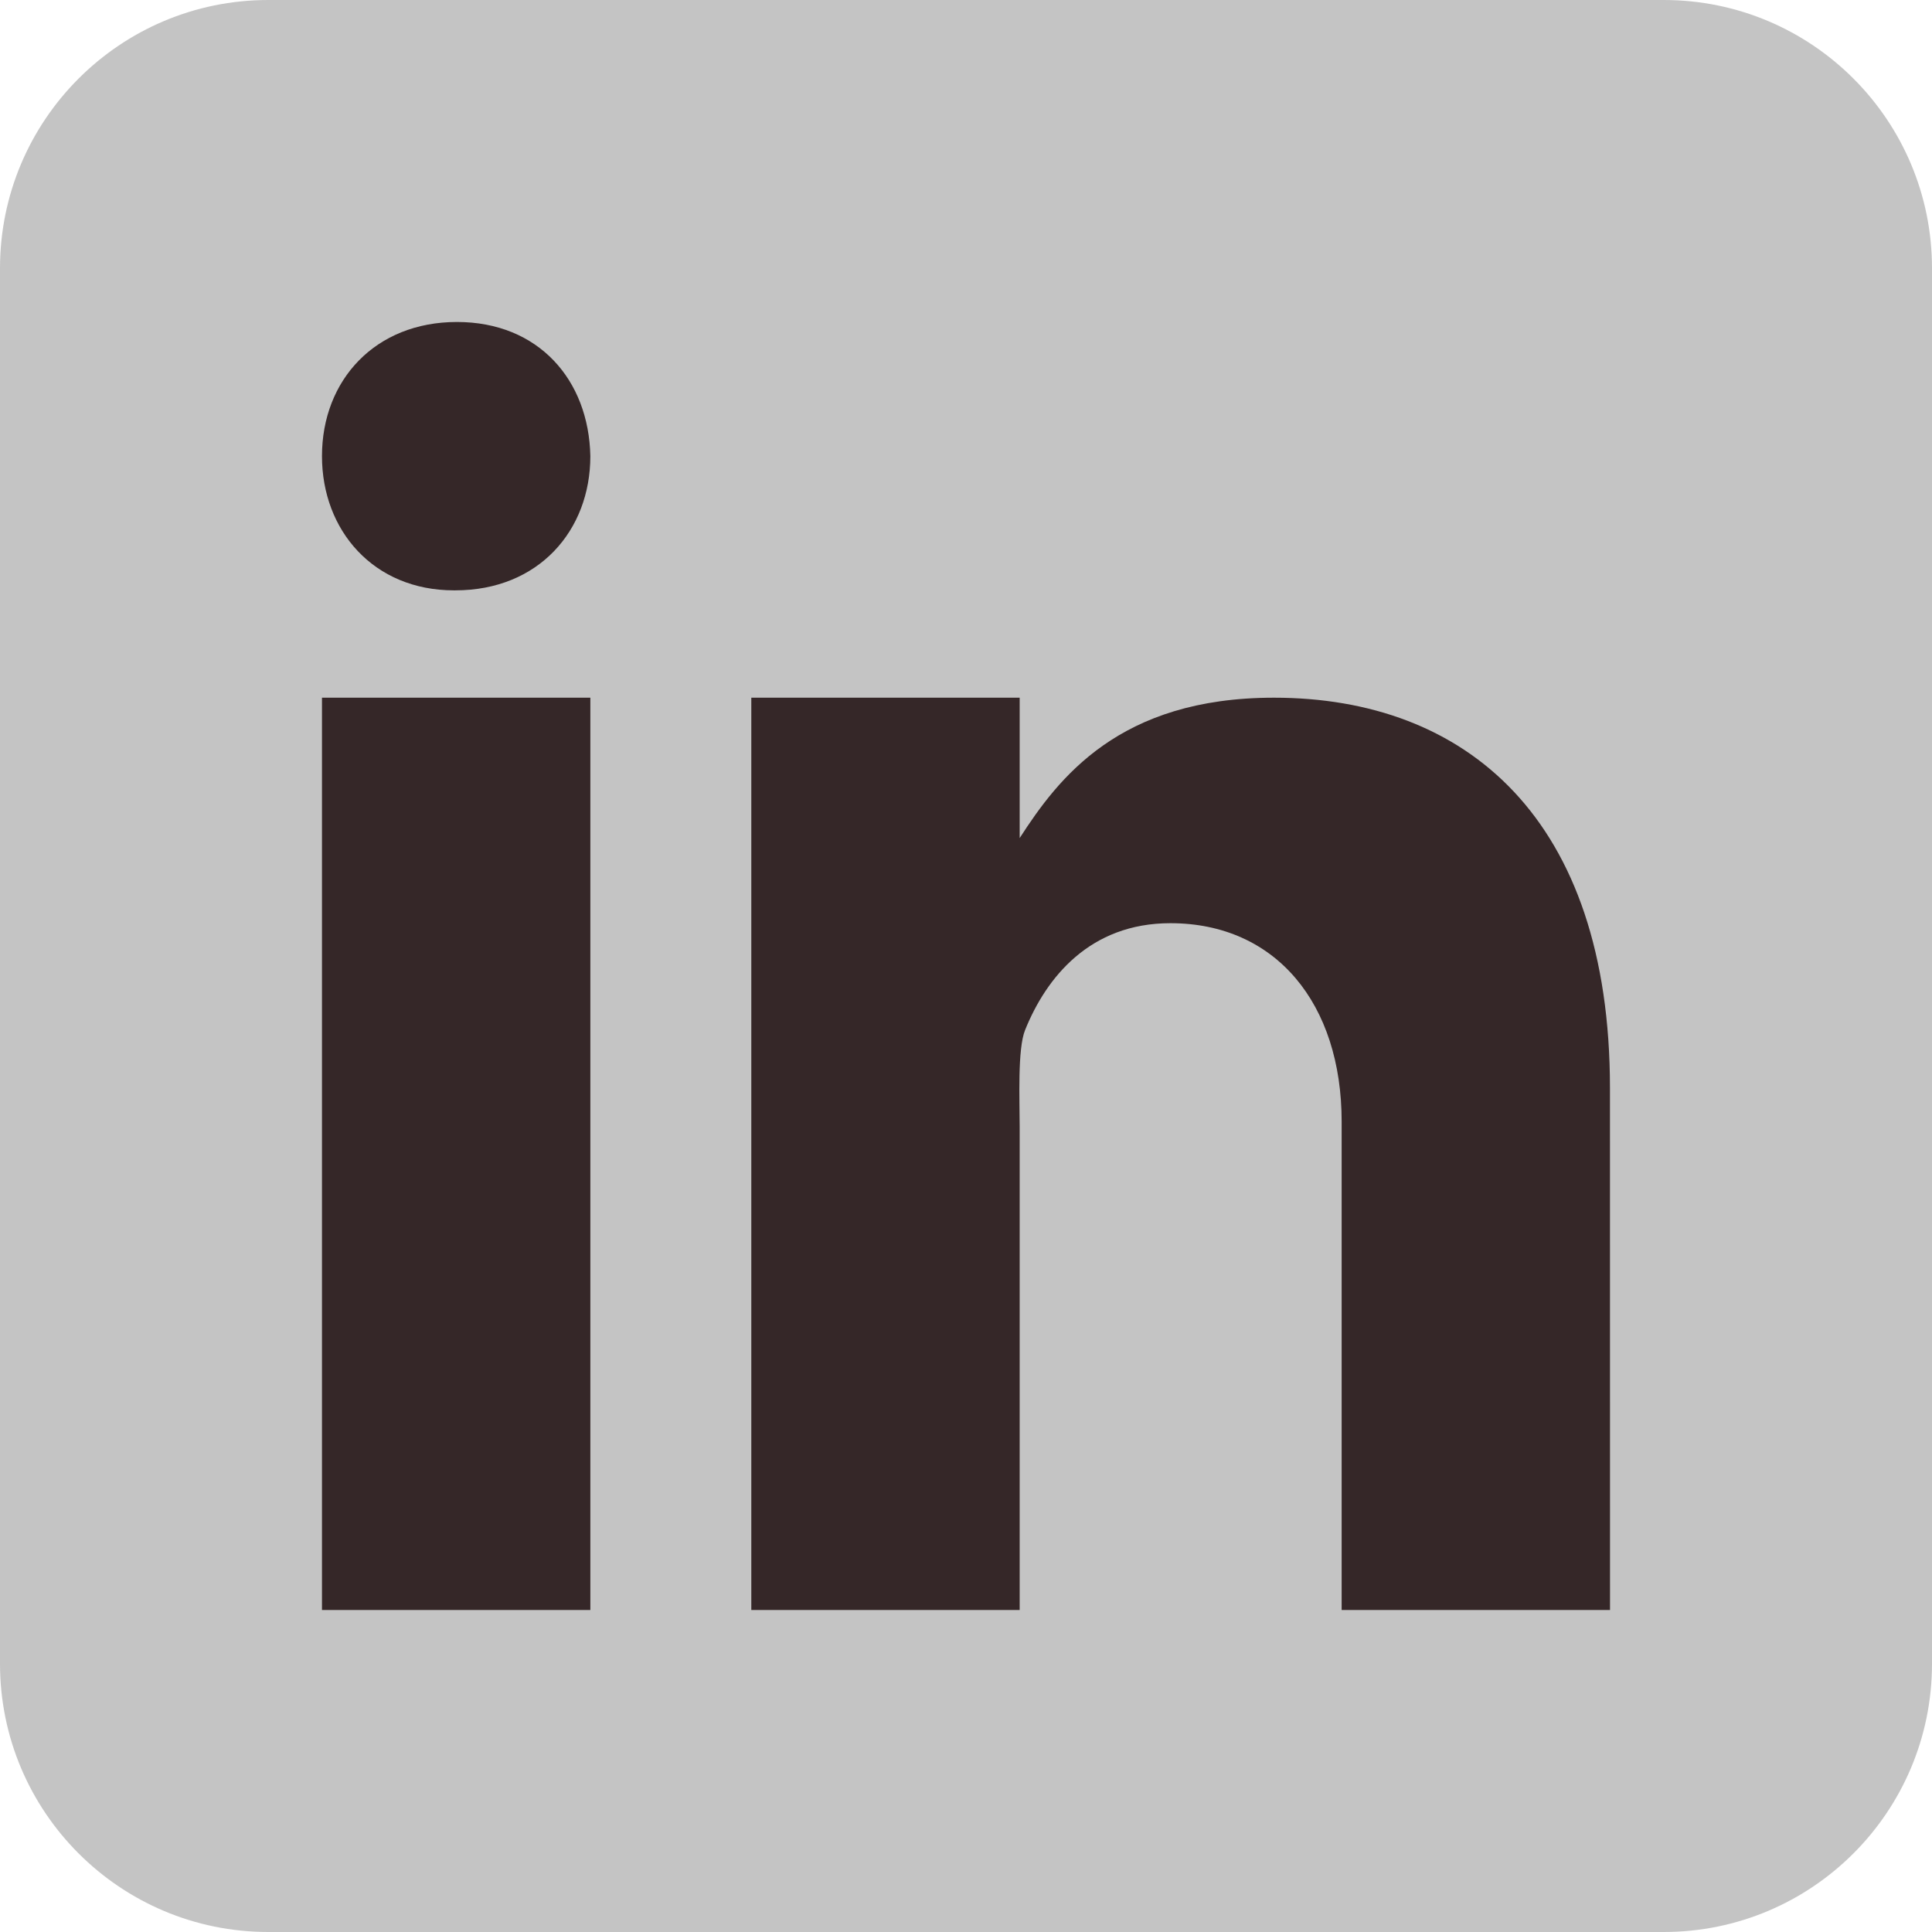
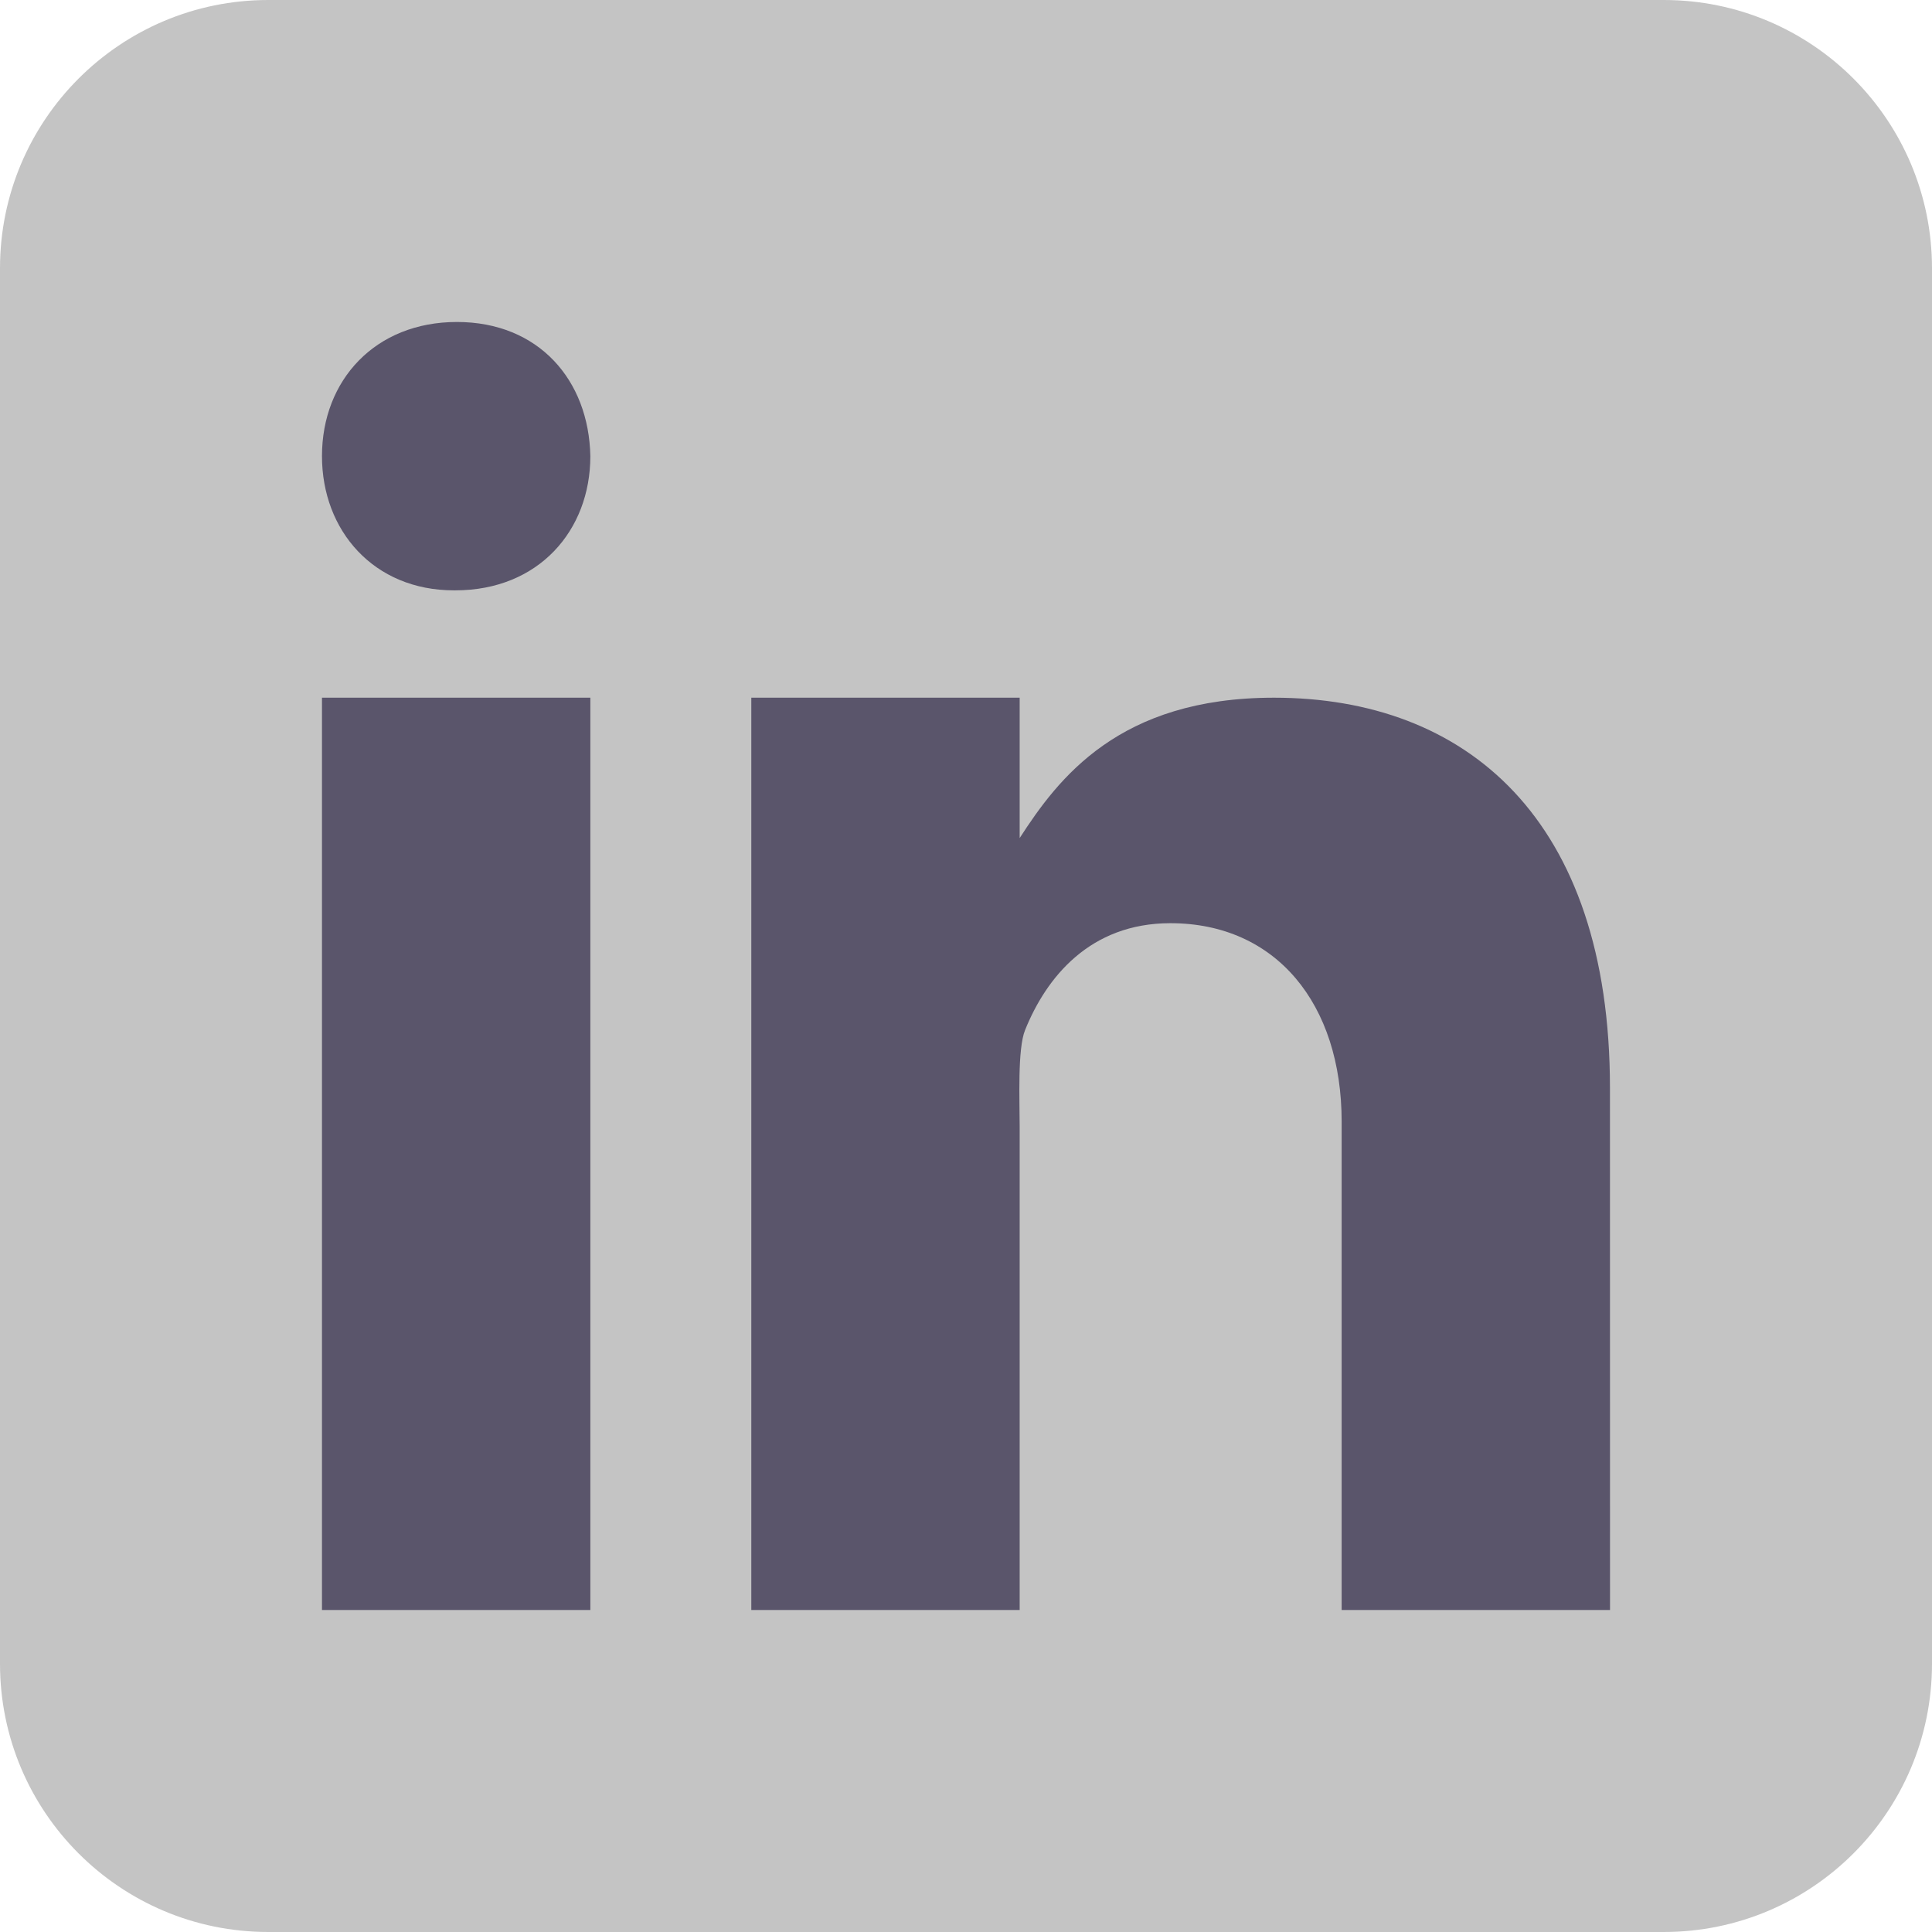
<svg xmlns="http://www.w3.org/2000/svg" width="32" height="32" viewBox="0 0 32 32" fill="none">
  <path d="M32 27.556C32 30.011 30.011 32 27.556 32H4.444C1.99 32 0 30.011 0 27.556V4.444C0 1.989 1.99 0 4.444 0H27.556C30.011 0 32 1.989 32 4.444V27.556Z" fill="#C4C4C4" />
-   <path d="M5.333 11.556H9.778V26.667H5.333V11.556ZM7.542 9.778H7.517C6.191 9.778 5.333 8.789 5.333 7.555C5.333 6.293 6.218 5.333 7.568 5.333C8.92 5.333 9.753 6.293 9.778 7.555C9.778 8.788 8.92 9.778 7.542 9.778ZM26.667 26.667H22.222V18.579C22.222 16.625 21.133 15.291 19.385 15.291C18.051 15.291 17.329 16.191 16.979 17.06C16.851 17.372 16.889 18.232 16.889 18.667V26.667H12.444V11.556H16.889V13.881C17.53 12.889 18.533 11.556 21.1 11.556C24.281 11.556 26.666 13.556 26.666 18.021L26.667 26.667Z" fill="#352728" />
+   <path d="M5.333 11.556H9.778V26.667H5.333V11.556ZM7.542 9.778H7.517C6.191 9.778 5.333 8.789 5.333 7.555C5.333 6.293 6.218 5.333 7.568 5.333C8.92 5.333 9.753 6.293 9.778 7.555C9.778 8.788 8.92 9.778 7.542 9.778ZM26.667 26.667H22.222V18.579C22.222 16.625 21.133 15.291 19.385 15.291C18.051 15.291 17.329 16.191 16.979 17.06C16.851 17.372 16.889 18.232 16.889 18.667V26.667H12.444V11.556H16.889V13.881C17.53 12.889 18.533 11.556 21.1 11.556C24.281 11.556 26.666 13.556 26.666 18.021L26.667 26.667Z" fill="#5a556b" />
</svg>
